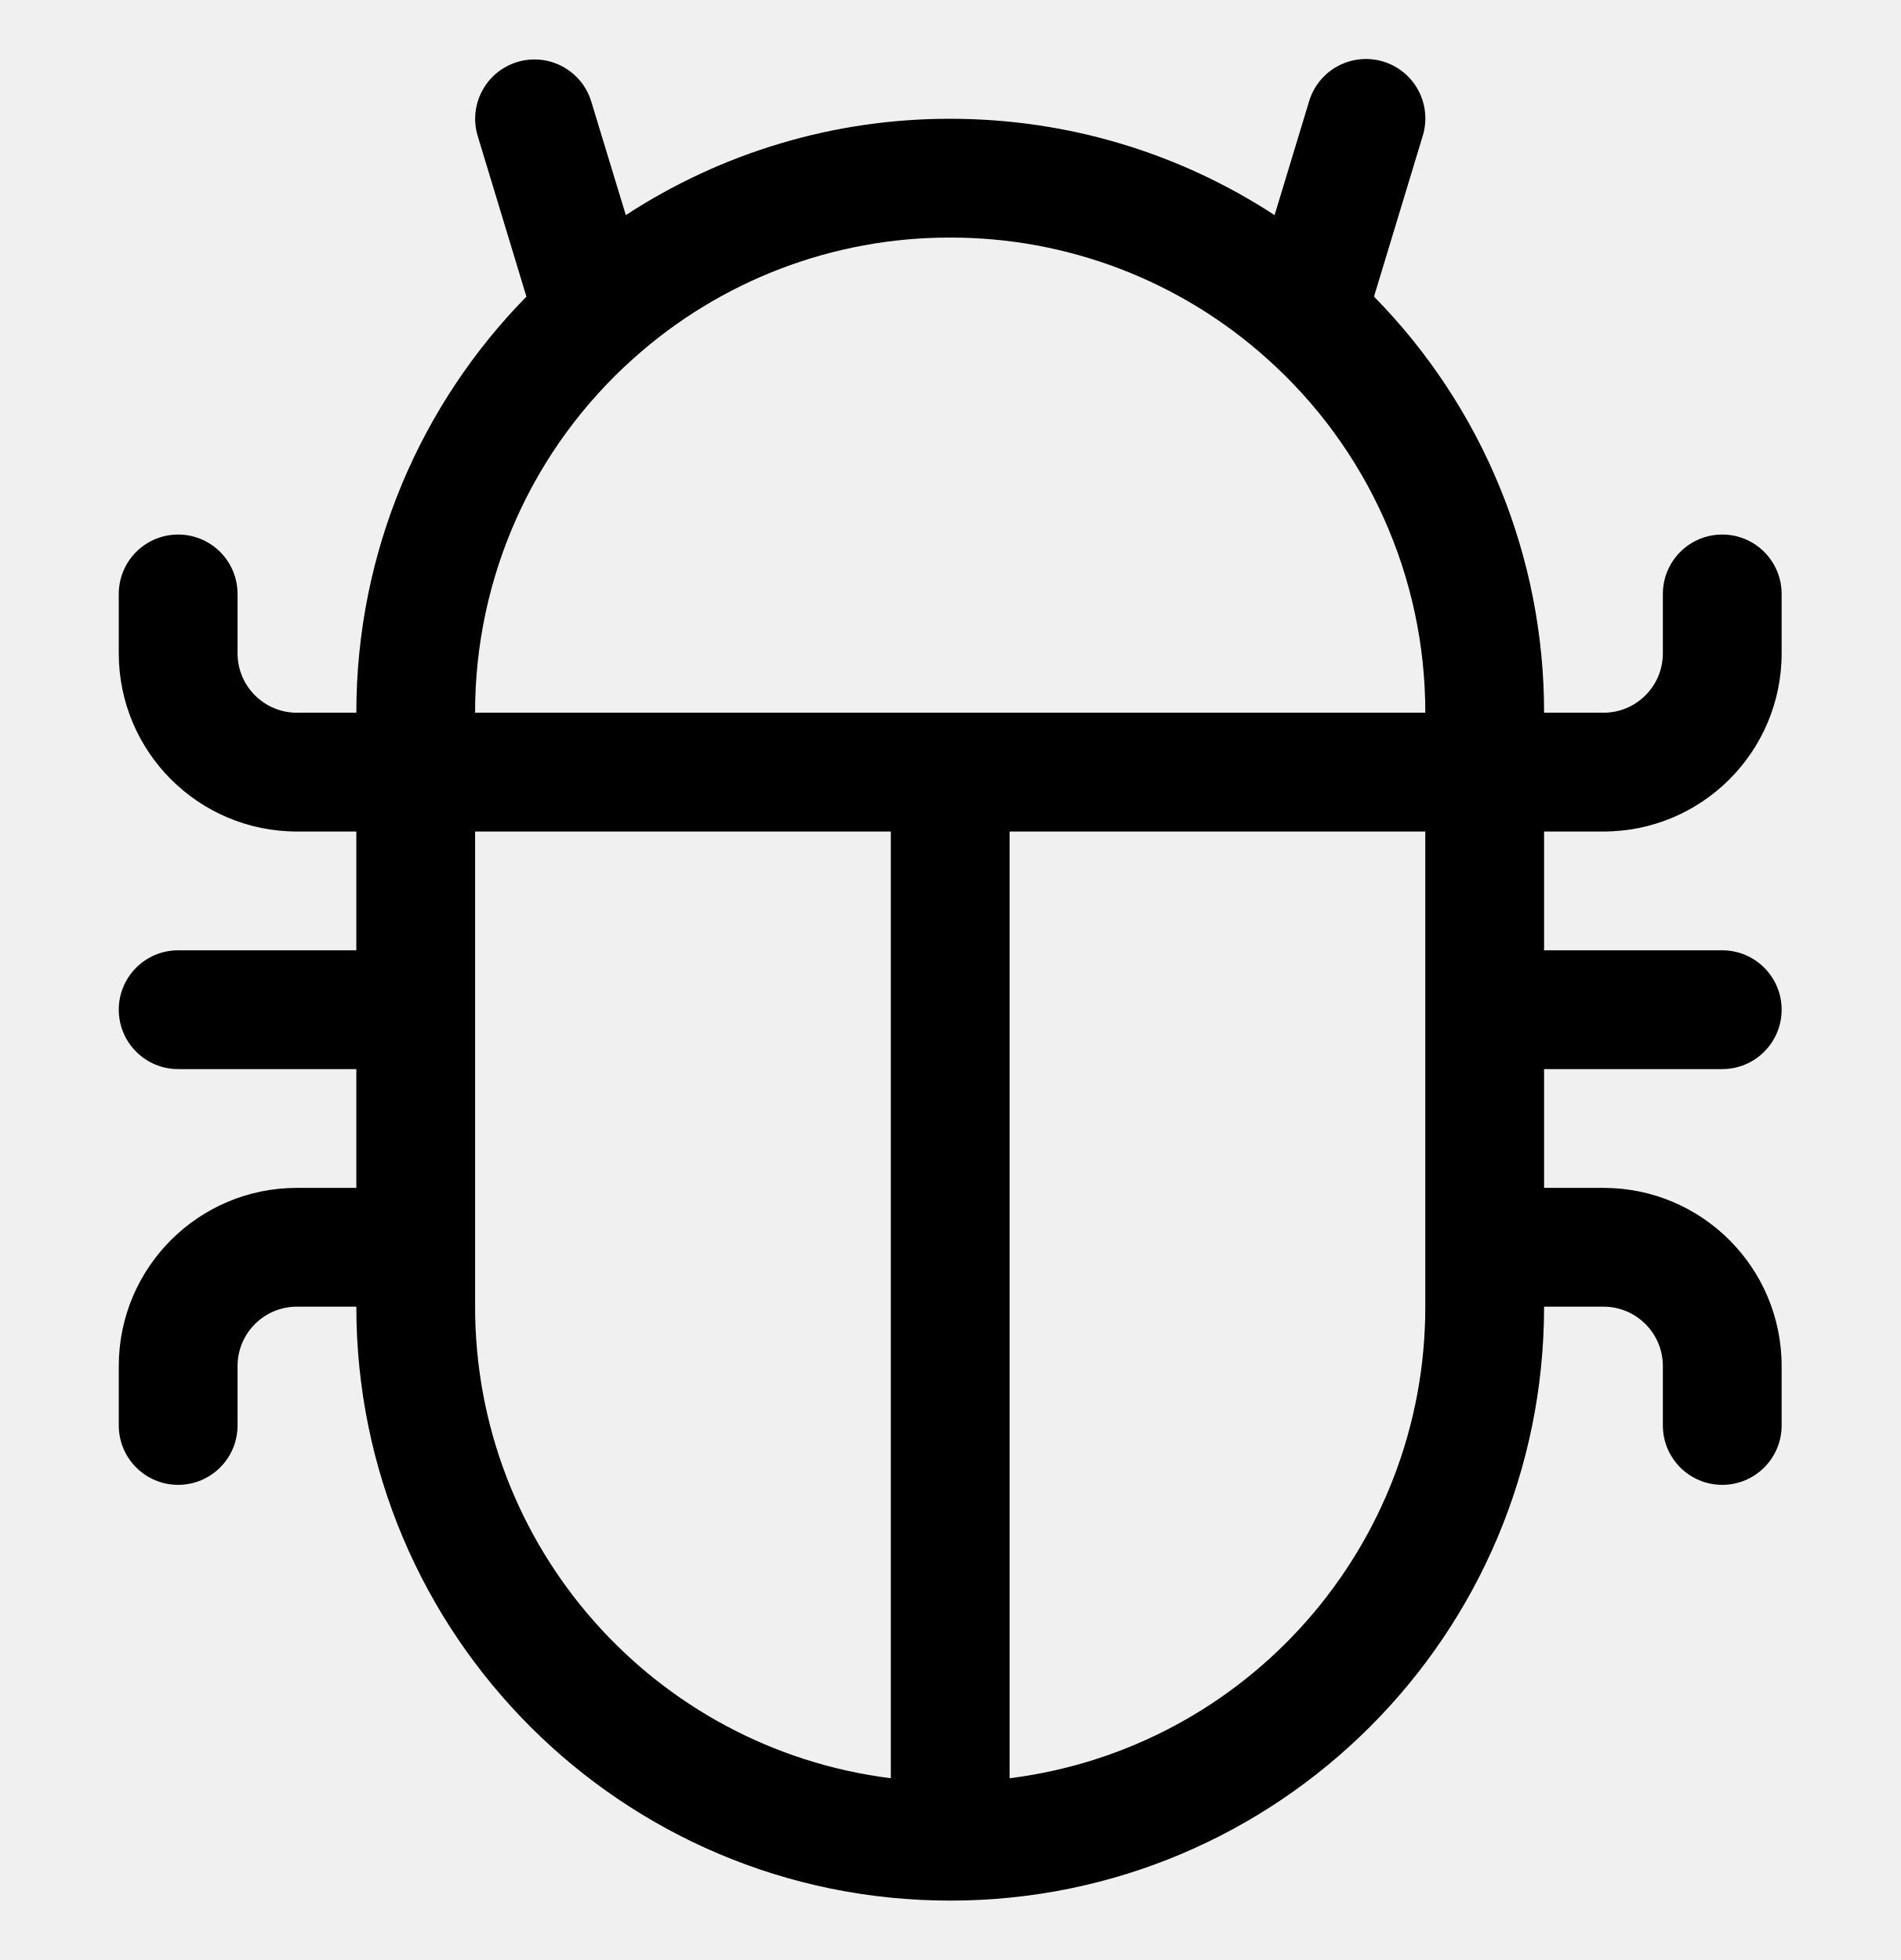
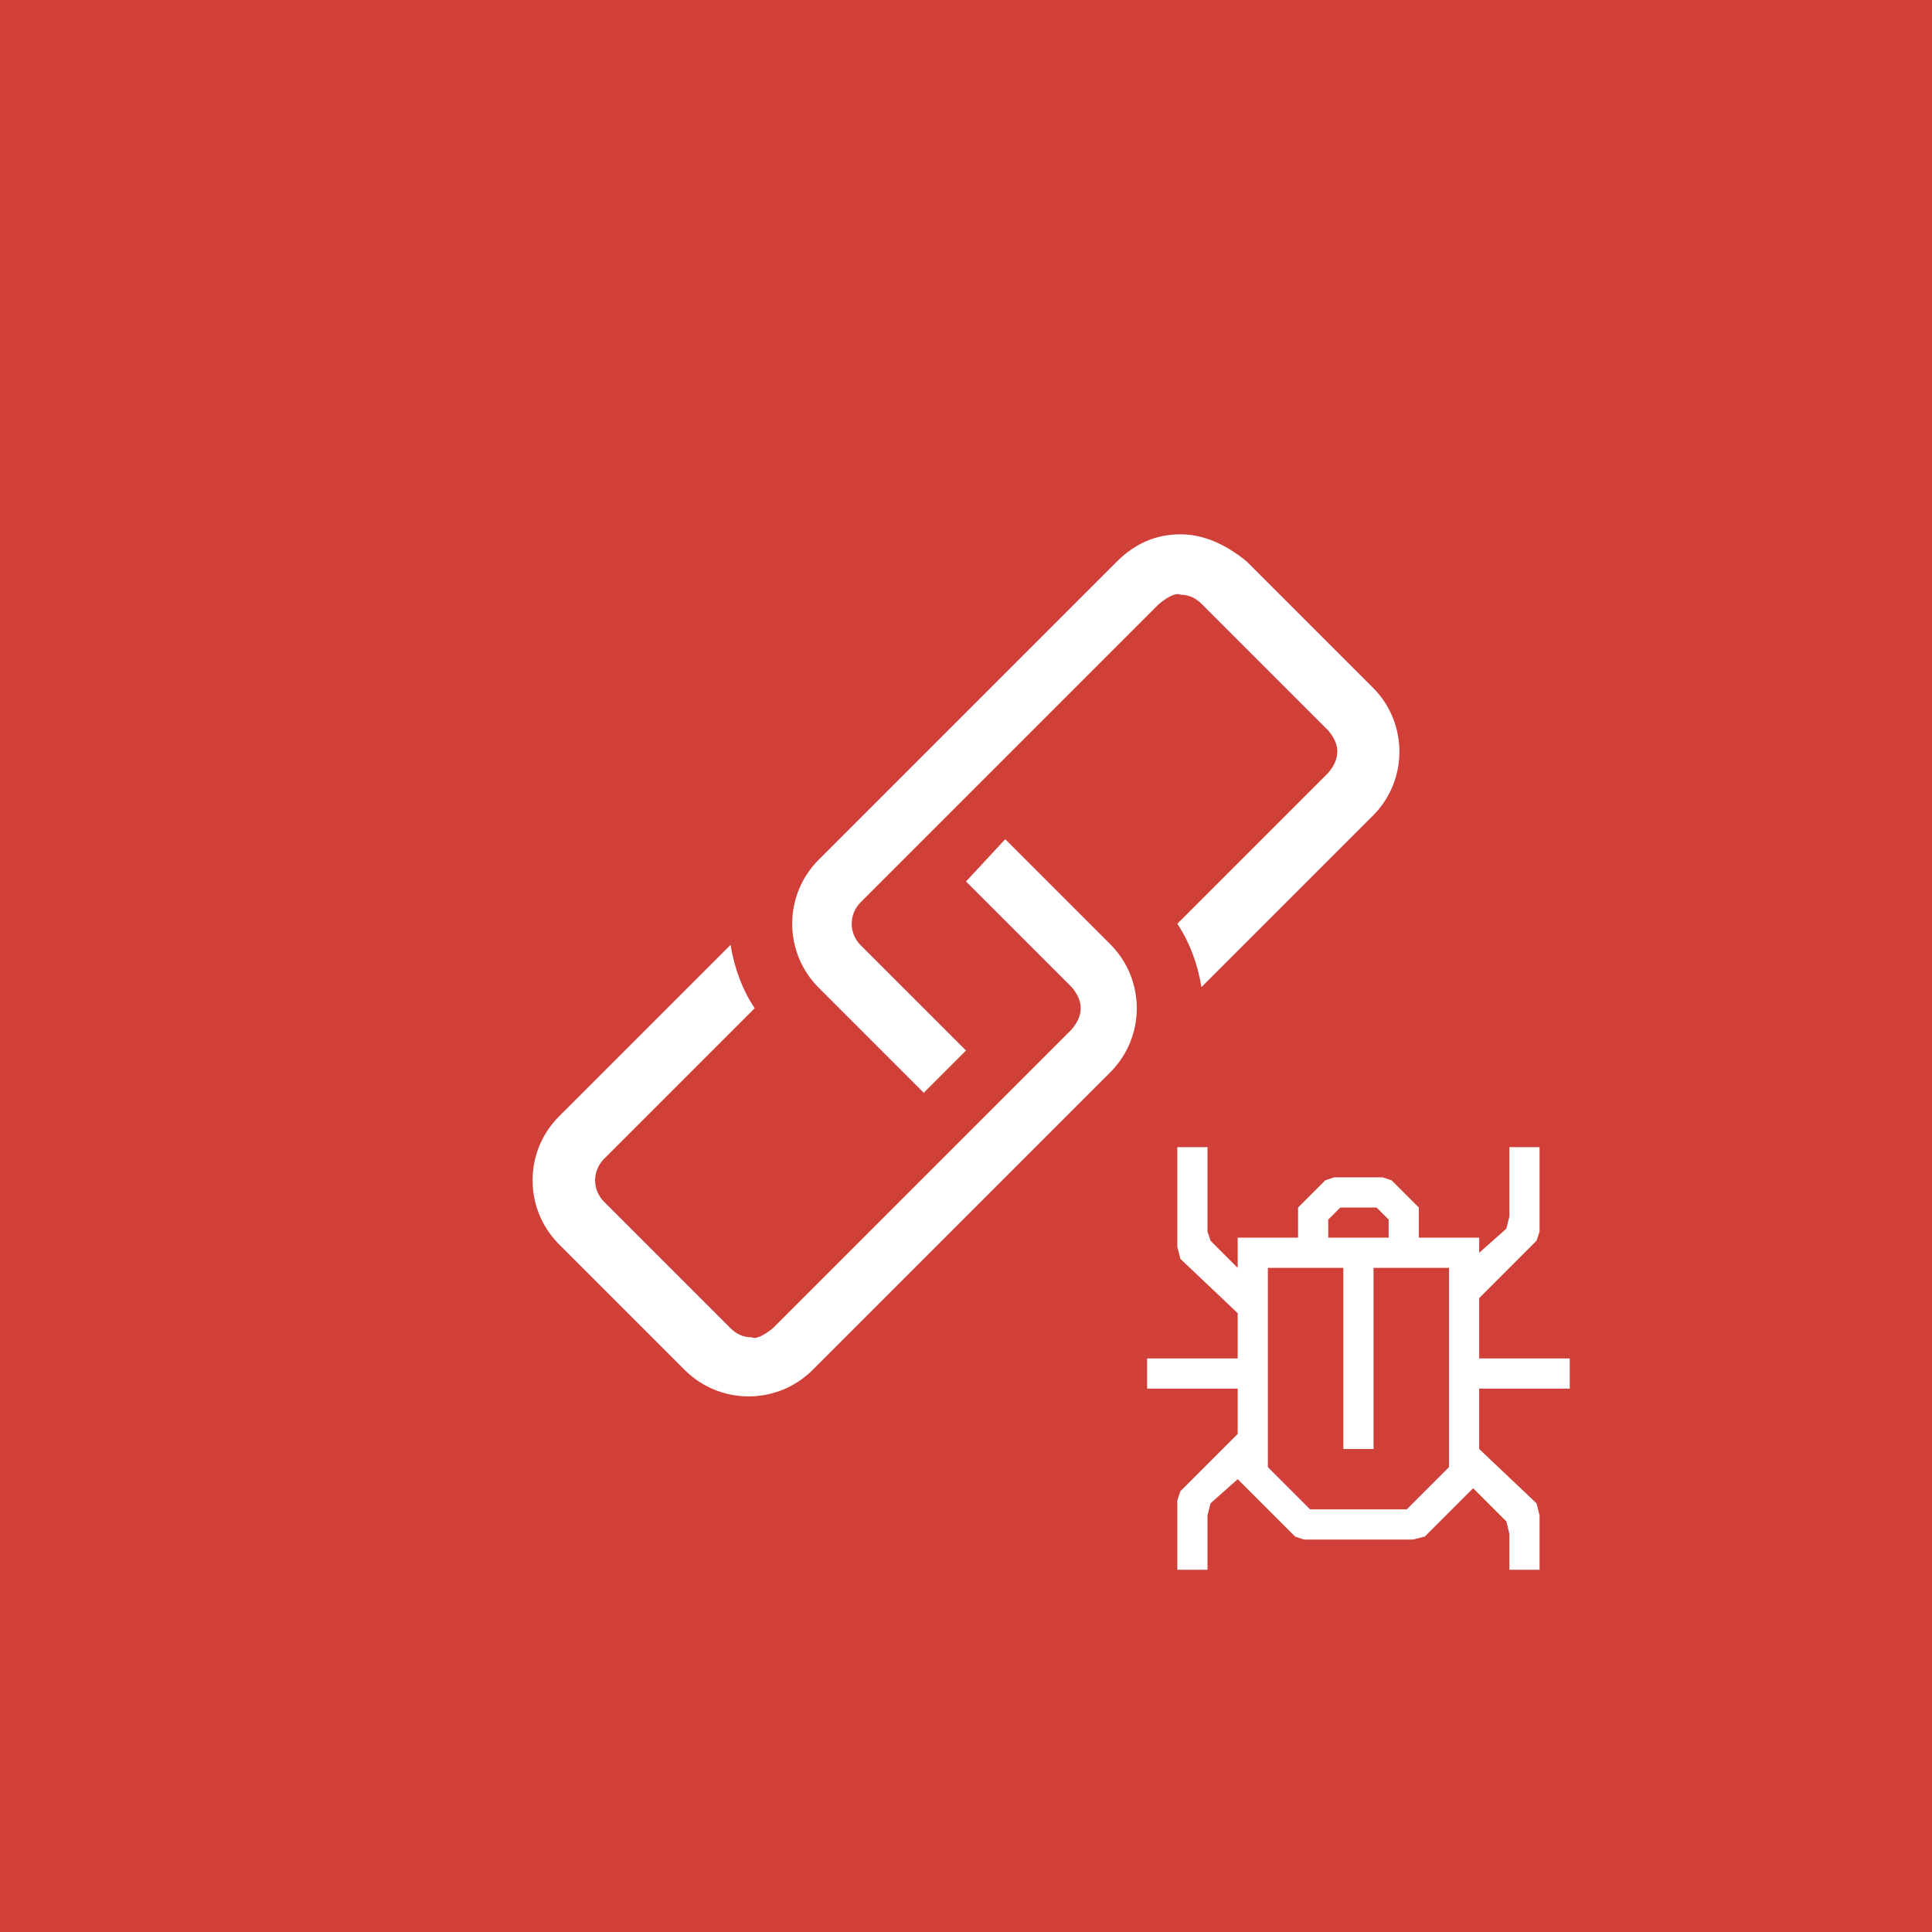
- <svg xmlns="http://www.w3.org/2000/svg" viewBox="0 0 16 16.5">
-   <style>@media(prefers-color-scheme:dark){path{filter:invert(1)}}</style>
-   <path d="M4.355.522a.5.5 0 0 1 .623.333l.291.956A4.979 4.979 0 0 1 8 1c1.007 0 1.946.298 2.731.811l.29-.956a.5.5 0 1 1 .957.29l-.41 1.352A4.985 4.985 0 0 1 13 6h.5a.5.5 0 0 0 .5-.5V5a.5.5 0 0 1 1 0v.5A1.5 1.5 0 0 1 13.5 7H13v1h1.5a.5.5 0 0 1 0 1H13v1h.5a1.5 1.5 0 0 1 1.5 1.5v.5a.5.5 0 1 1-1 0v-.5a.5.5 0 0 0-.5-.5H13a5 5 0 0 1-10 0h-.5a.5.5 0 0 0-.5.5v.5a.5.5 0 1 1-1 0v-.5A1.5 1.5 0 0 1 2.5 10H3V9H1.5a.5.5 0 0 1 0-1H3V7h-.5A1.5 1.5 0 0 1 1 5.5V5a.5.5 0 0 1 1 0v.5a.5.5 0 0 0 .5.5H3c0-1.364.547-2.601 1.432-3.503l-.41-1.352a.5.5 0 0 1 .333-.623zM4 7v4a4 4 0 0 0 3.5 3.97V7H4zm4.5 0v7.97A4 4 0 0 0 12 11V7H8.5zM12 6a3.989 3.989 0 0 0-1.334-2.982A3.983 3.983 0 0 0 8 2a3.983 3.983 0 0 0-2.667 1.018A3.989 3.989 0 0 0 4 6h8z" />
+ <svg xmlns="http://www.w3.org/2000/svg" viewBox="0 0 64 64" fill="#fff">
+   <path fill="#d03f38" d="M0 0h64v64H0z" />
+   <path d="M39.1 17.7q-1.2 0-2.1.9l-9.9 9.9a3 3 0 0 0 0 4.2l3.5 3.5 1.4-1.4-3.5-3.5a1 1 0 0 1 0-1.4l9.9-9.9q.5-.4.7-.3.4 0 .7.3l4.2 4.2q.6.7 0 1.4l-5 5q.6.9.8 2.1l5.7-5.7a3 3 0 0 0 0-4.2l-4.2-4.2q-1.1-.9-2.2-.9" />
+   <path d="M35.5 32.7q.6.7 0 1.4L25.6 44q-.5.4-.7.3-.4 0-.7-.3L20 39.8a1 1 0 0 1 0-1.4l5-5q-.6-.9-.8-2.1L18.5 37a3 3 0 0 0 0 4.2l4.2 4.2a3 3 0 0 0 4.2 0l9.9-9.9a3 3 0 0 0 0-4.2l-3.5-3.5-1.3 1.4ZM52 46v-1h-3v-2l1.9-1.9.1-.3V38h-1v2.3l-.1.4-.9.8V41h-2v-1l-.9-.9-.3-.1h-1.6l-.3.1-.9.9v1h-2v1l-.9-.9-.1-.3V38h-1v3.3l.1.4 1.9 1.8V45h-3v1h3v1.5l-1.9 1.9-.1.3V52h1v-1.8l.1-.4.9-.8 1.9 1.9.3.1h3.6l.4-.1 1.6-1.6 1.1 1.1.1.4V52h1v-1.8l-.1-.4L49 48v-2Zm-8-5.6.4-.4h1.2l.4.4v.6h-2zm4 8.2L46.6 50h-3.2L42 48.6V42h2.5v6h1v-6H48Z" />
</svg>
